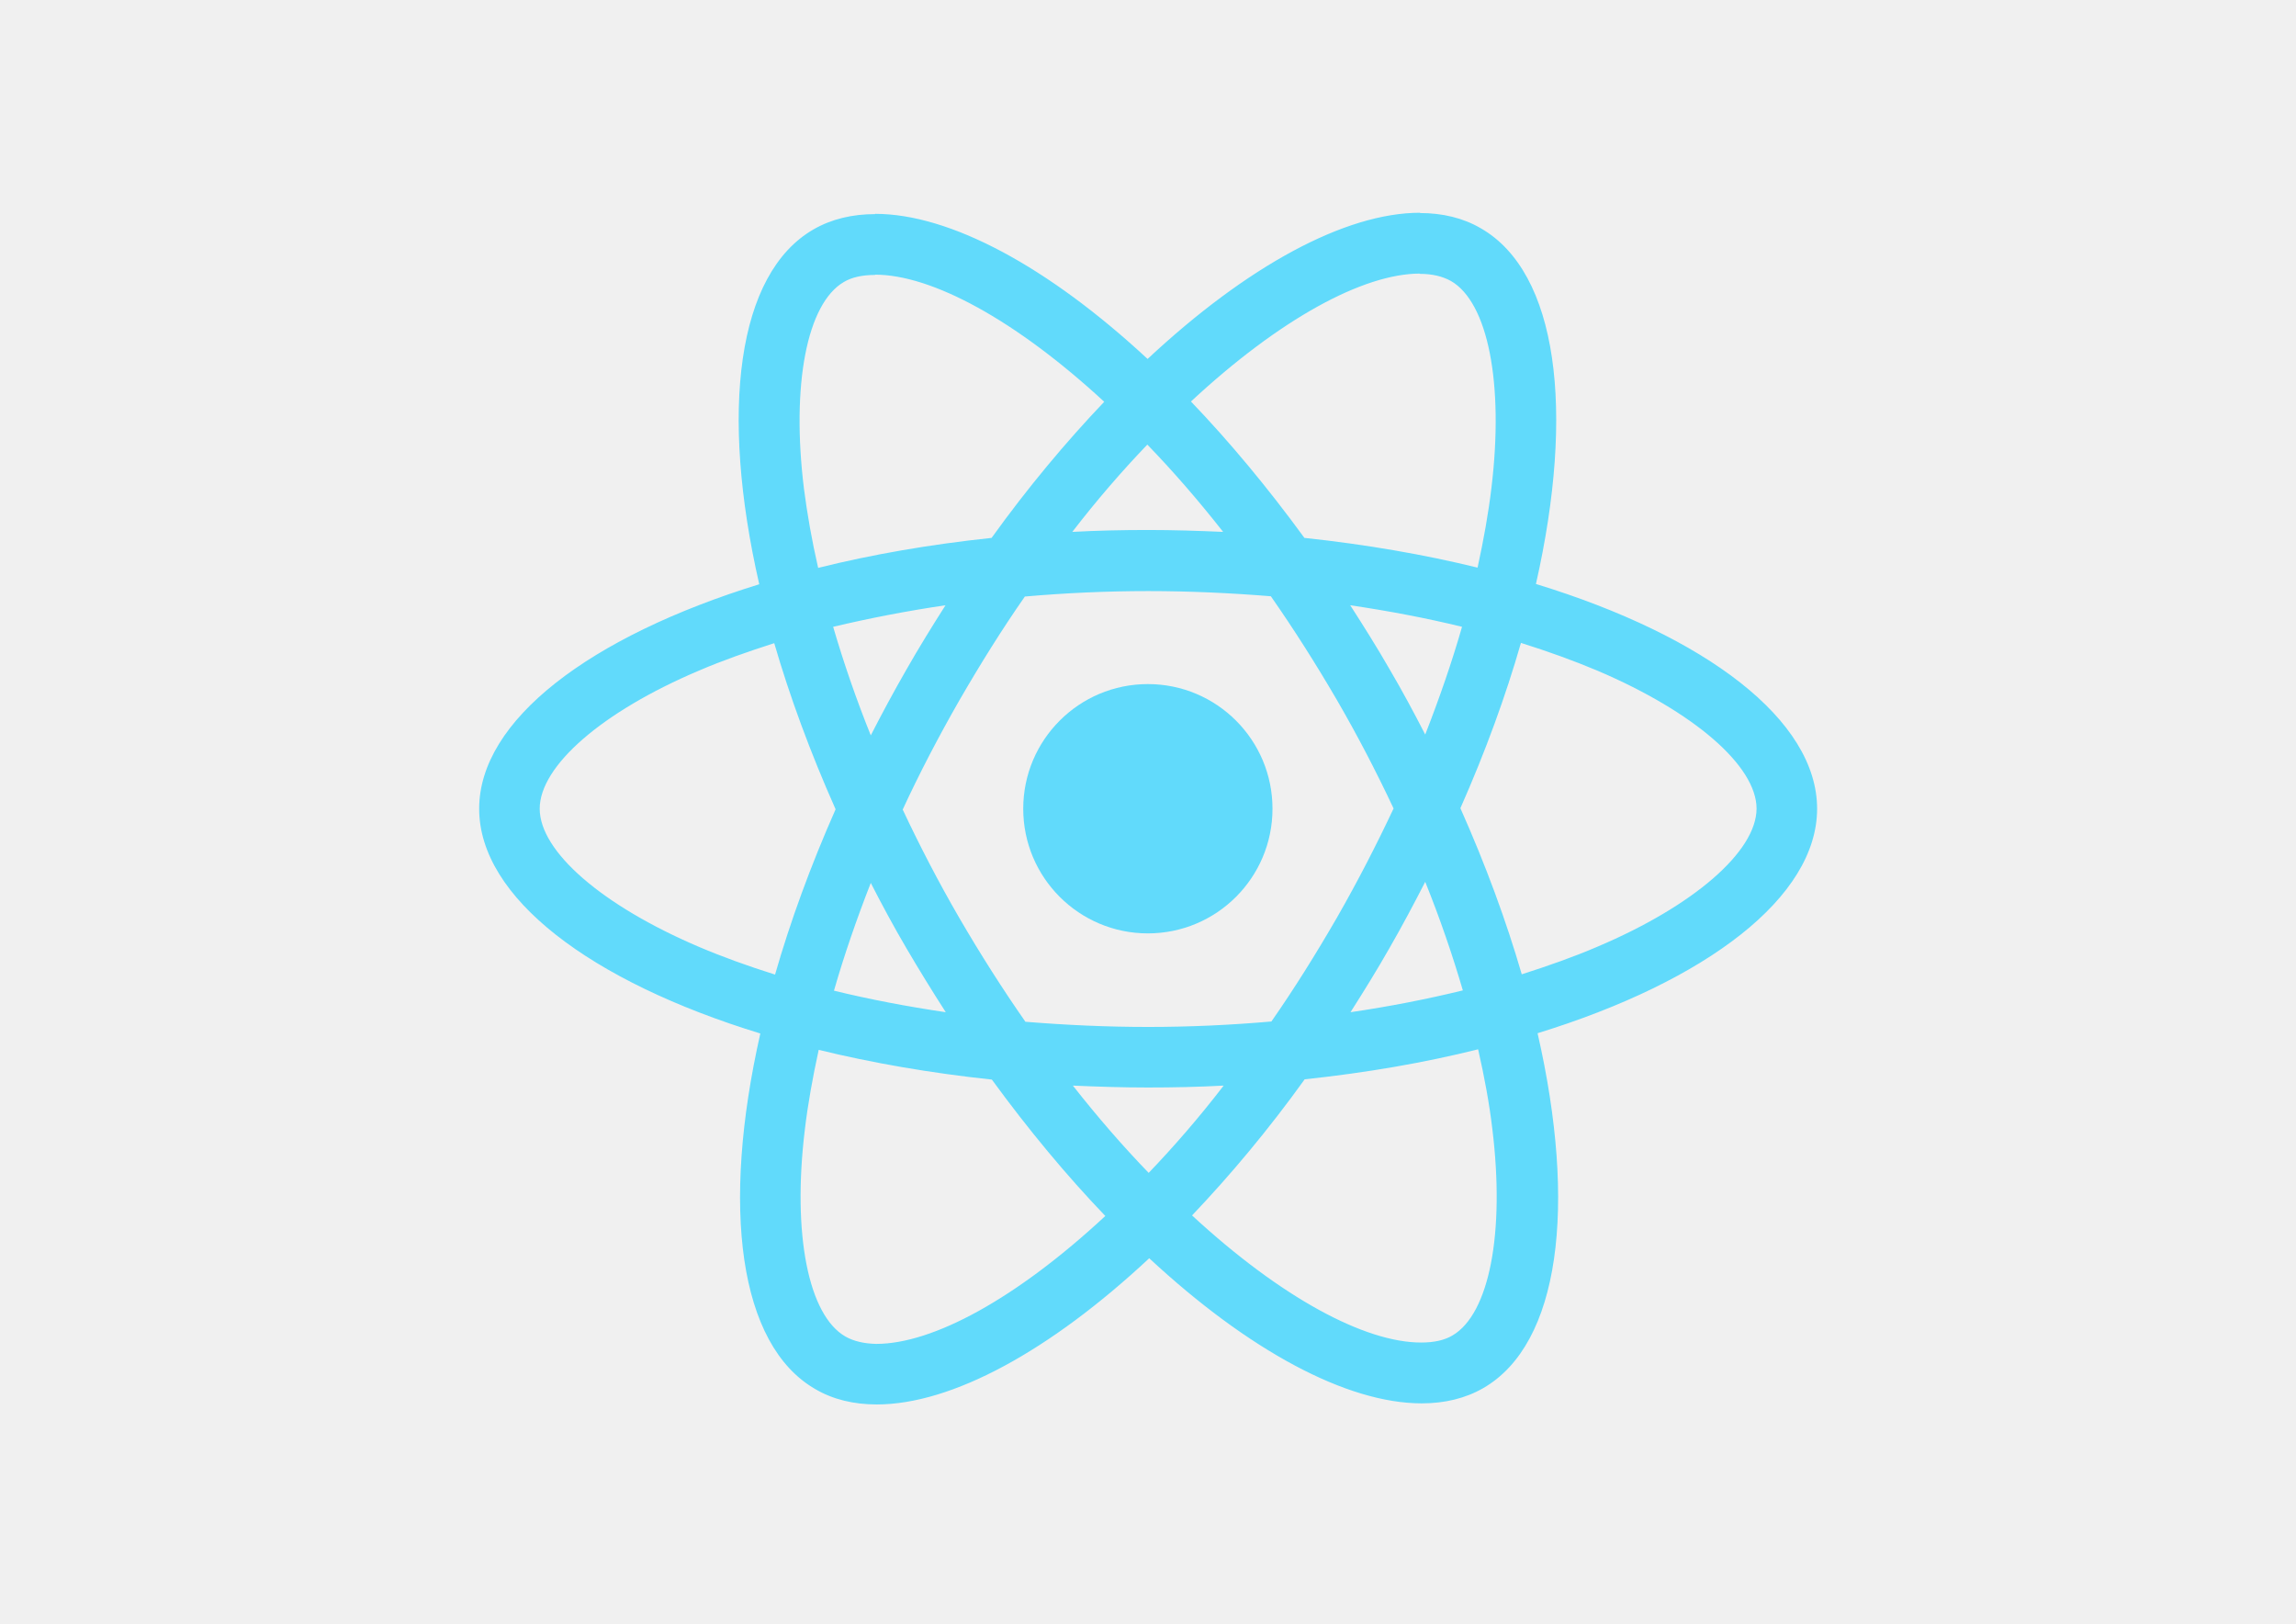
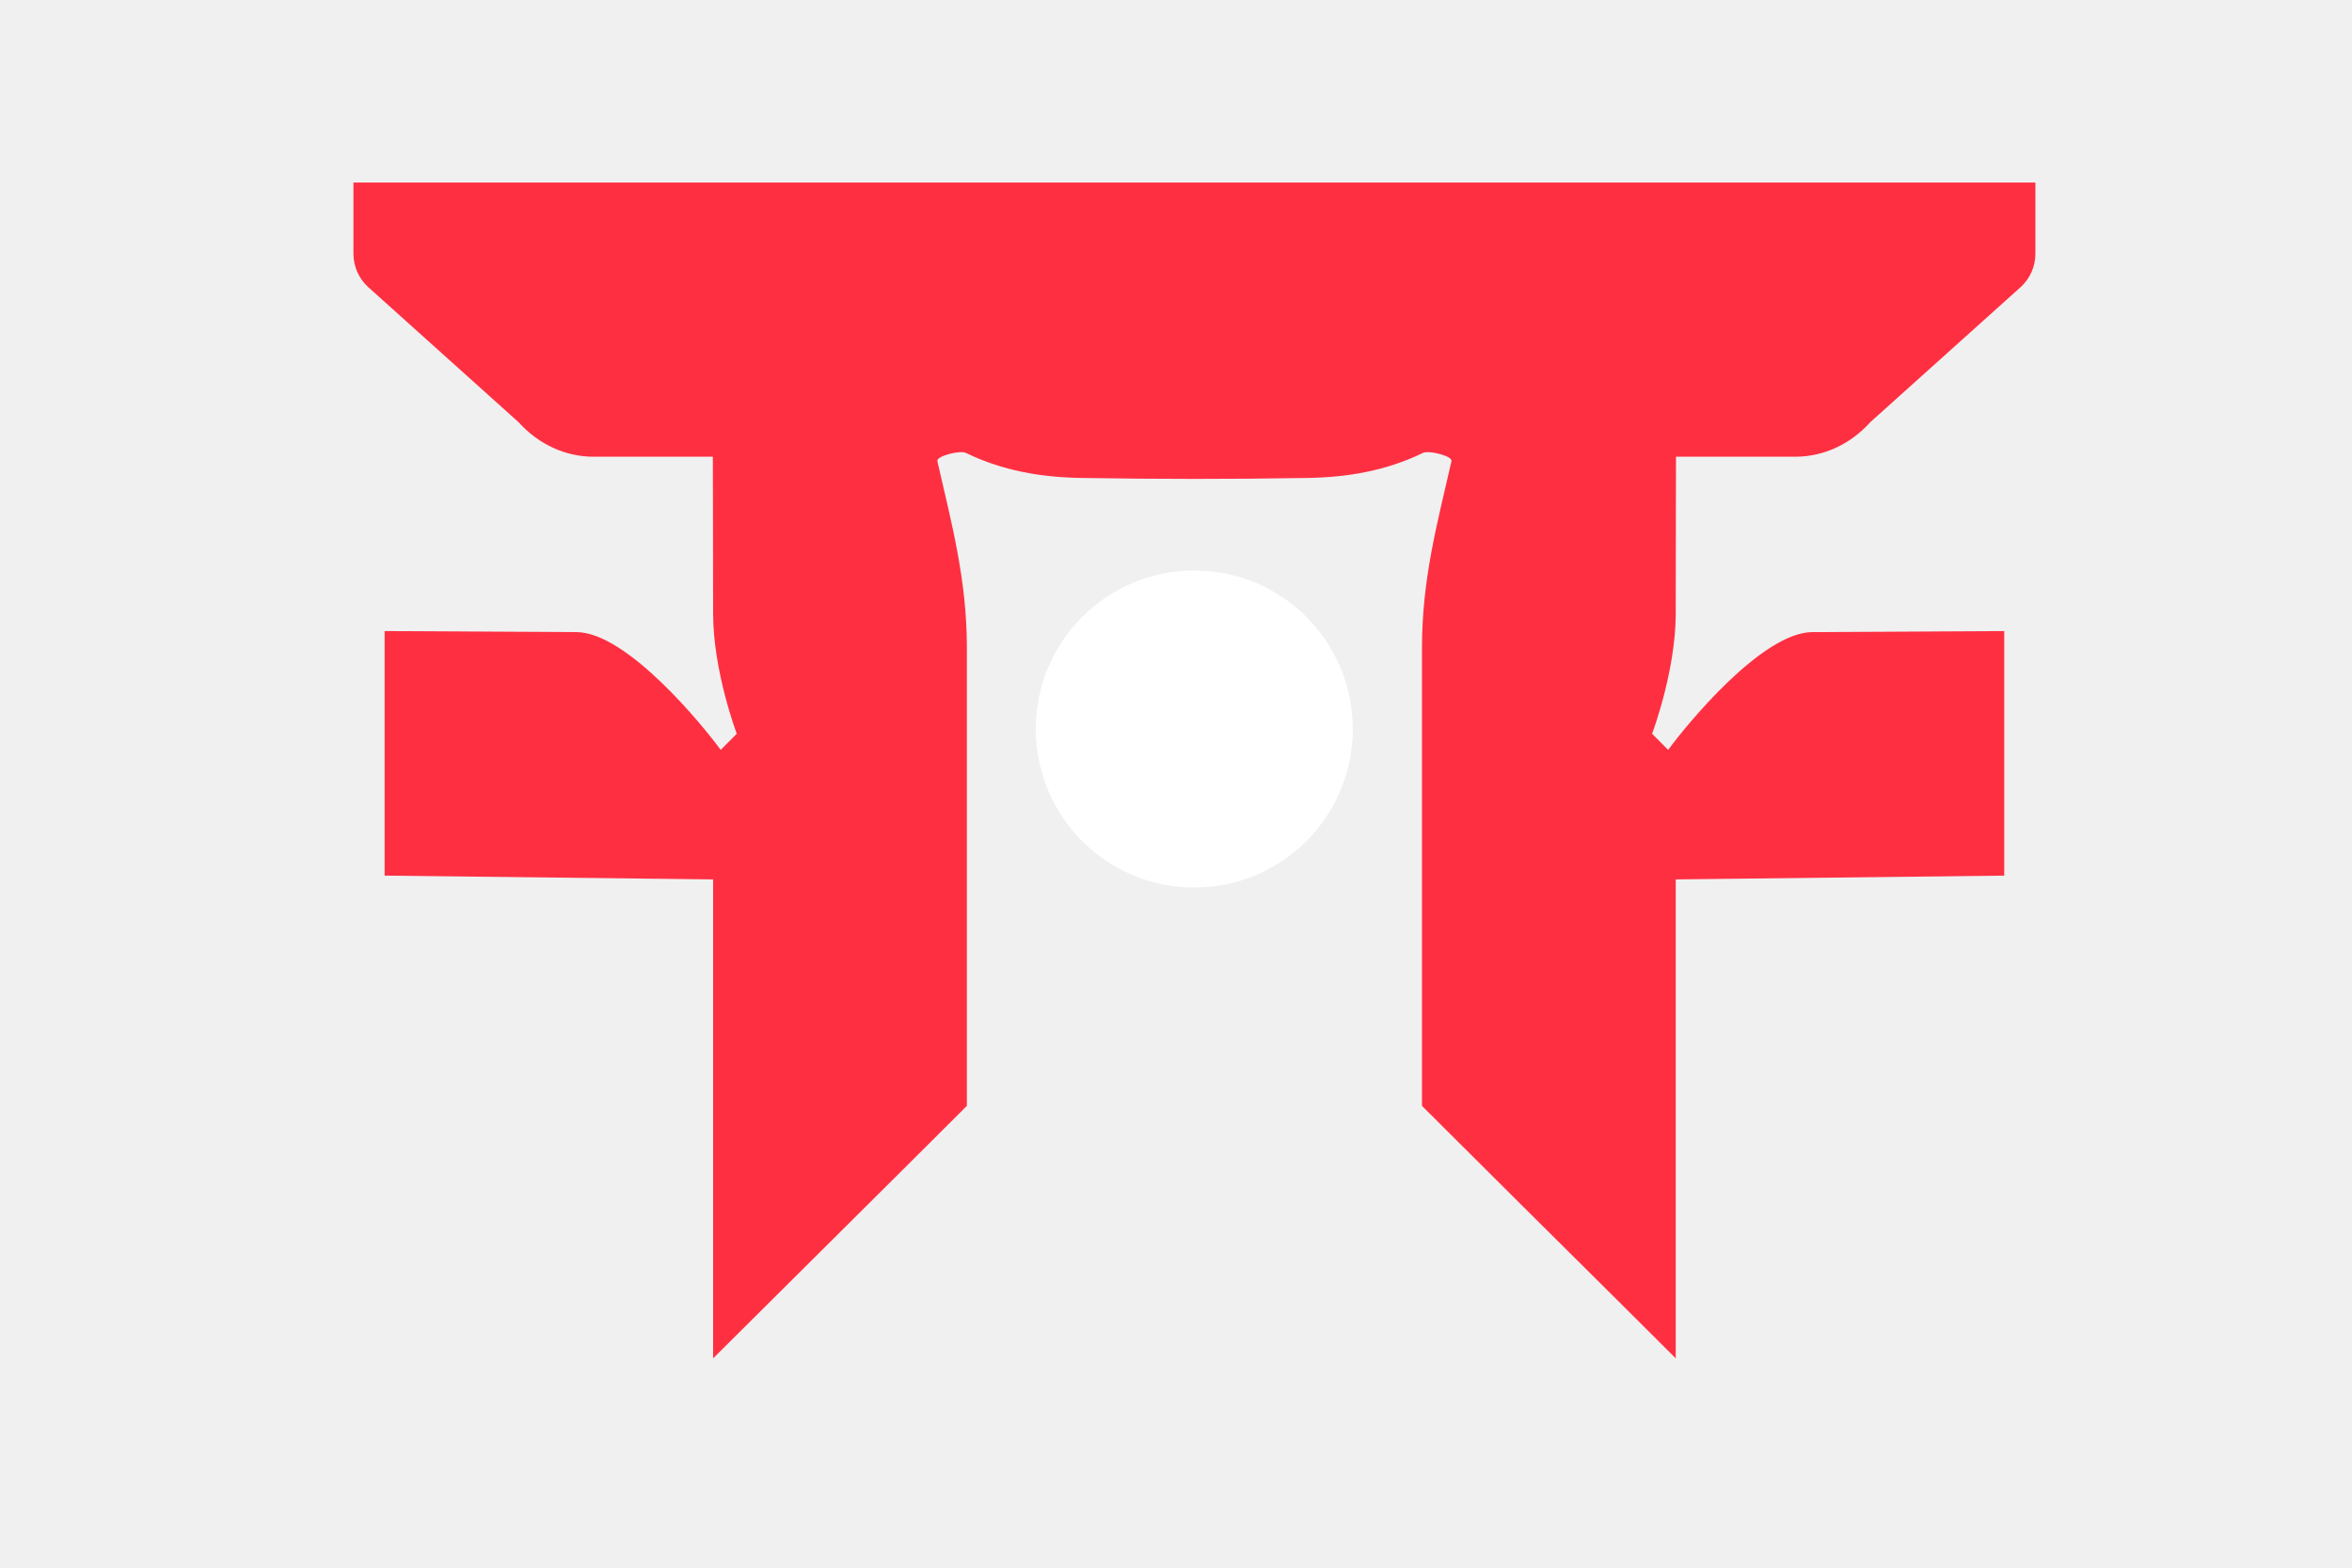
- <svg xmlns="http://www.w3.org/2000/svg" viewBox="0 0 841.9 595.3">
-   <g fill="#61DAFB">
-     <path d="M666.3 296.5c0-32.5-40.7-63.3-103.1-82.4 14.4-63.6 8-114.2-20.2-130.4-6.5-3.8-14.1-5.6-22.4-5.6v22.3c4.6 0 8.3.9 11.4 2.6 13.6 7.8 19.5 37.5 14.9 75.7-1.1 9.4-2.9 19.3-5.1 29.4-19.6-4.8-41-8.5-63.5-10.9-13.5-18.5-27.5-35.3-41.6-50 32.6-30.3 63.2-46.9 84-46.9V78c-27.5 0-63.5 19.6-99.9 53.6-36.4-33.8-72.4-53.2-99.9-53.2v22.3c20.7 0 51.4 16.5 84 46.6-14 14.7-28 31.4-41.3 49.9-22.6 2.4-44 6.1-63.6 11-2.3-10-4-19.7-5.2-29-4.7-38.2 1.1-67.9 14.6-75.8 3-1.8 6.9-2.6 11.5-2.6V78.5c-8.4 0-16 1.8-22.6 5.6-28.1 16.2-34.4 66.7-19.9 130.1-62.2 19.2-102.7 49.9-102.7 82.3 0 32.5 40.7 63.3 103.1 82.4-14.4 63.6-8 114.2 20.2 130.4 6.5 3.8 14.1 5.6 22.5 5.6 27.5 0 63.5-19.6 99.9-53.6 36.4 33.8 72.4 53.2 99.9 53.2 8.4 0 16-1.8 22.6-5.6 28.1-16.2 34.4-66.7 19.9-130.1 62-19.1 102.5-49.9 102.5-82.3zm-130.2-66.7c-3.7 12.9-8.3 26.2-13.5 39.5-4.1-8-8.4-16-13.1-24-4.6-8-9.5-15.8-14.4-23.4 14.2 2.1 27.9 4.7 41 7.9zm-45.8 106.5c-7.8 13.5-15.8 26.3-24.1 38.2-14.9 1.3-30 2-45.2 2-15.1 0-30.2-.7-45-1.9-8.3-11.9-16.4-24.6-24.2-38-7.6-13.1-14.5-26.4-20.8-39.8 6.2-13.4 13.2-26.8 20.7-39.9 7.8-13.5 15.8-26.3 24.1-38.2 14.9-1.3 30-2 45.2-2 15.1 0 30.2.7 45 1.9 8.3 11.9 16.4 24.6 24.2 38 7.6 13.1 14.5 26.4 20.8 39.8-6.3 13.4-13.2 26.8-20.7 39.9zm32.3-13c5.4 13.4 10 26.8 13.8 39.8-13.1 3.2-26.9 5.9-41.2 8 4.9-7.7 9.8-15.6 14.4-23.7 4.6-8 8.9-16.1 13-24.1zM421.2 430c-9.3-9.6-18.6-20.3-27.8-32 9 .4 18.2.7 27.5.7 9.4 0 18.7-.2 27.8-.7-9 11.7-18.3 22.4-27.5 32zm-74.4-58.9c-14.2-2.1-27.9-4.7-41-7.9 3.7-12.9 8.3-26.2 13.5-39.5 4.1 8 8.4 16 13.1 24 4.7 8 9.5 15.8 14.4 23.4zM420.7 163c9.3 9.6 18.6 20.3 27.8 32-9-.4-18.2-.7-27.5-.7-9.4 0-18.7.2-27.8.7 9-11.7 18.3-22.4 27.5-32zm-74 58.9c-4.9 7.7-9.8 15.6-14.4 23.7-4.6 8-8.9 16-13 24-5.4-13.4-10-26.8-13.8-39.8 13.1-3.1 26.9-5.8 41.2-7.9zm-90.5 125.2c-35.4-15.1-58.3-34.9-58.3-50.6 0-15.7 22.9-35.6 58.3-50.6 8.6-3.7 18-7 27.7-10.1 5.7 19.6 13.2 40 22.5 60.9-9.2 20.8-16.6 41.1-22.2 60.6-9.9-3.1-19.3-6.5-28-10.2zM310 490c-13.6-7.8-19.5-37.5-14.9-75.7 1.1-9.4 2.9-19.3 5.1-29.4 19.6 4.8 41 8.5 63.5 10.9 13.5 18.5 27.5 35.3 41.6 50-32.6 30.3-63.2 46.9-84 46.9-4.5-.1-8.3-1-11.3-2.7zm237.2-76.2c4.7 38.2-1.1 67.9-14.6 75.8-3 1.8-6.9 2.6-11.5 2.6-20.7 0-51.4-16.5-84-46.6 14-14.7 28-31.4 41.3-49.9 22.6-2.4 44-6.1 63.6-11 2.3 10.1 4.1 19.8 5.2 29.1zm38.5-66.7c-8.6 3.7-18 7-27.7 10.1-5.7-19.6-13.2-40-22.5-60.9 9.2-20.8 16.6-41.1 22.2-60.6 9.9 3.1 19.3 6.5 28.1 10.2 35.4 15.1 58.3 34.9 58.3 50.6-.1 15.7-23 35.6-58.4 50.6zM320.8 78.4z" />
-     <circle cx="420.9" cy="296.5" r="45.7" />
-     <path d="M520.5 78.1z" />
-   </g>
+ <svg xmlns="http://www.w3.org/2000/svg" width="36" height="24" viewBox="0 0 36 24" fill="none">
+   <path d="M18.28 13.587C19.62 13.587 20.706 12.501 20.706 11.161C20.706 9.82 19.62 8.734 18.28 8.734C16.94 8.734 15.854 9.82 15.854 11.161C15.854 12.501 16.94 13.587 18.28 13.587Z" fill="white" />
+   <path d="M5.41 2.795H31.154V3.885C31.154 4.08 31.072 4.264 30.931 4.393L28.626 6.464C28.325 6.8 27.911 6.992 27.481 6.992H25.653C25.653 6.992 25.649 8.508 25.649 9.393C25.649 10.278 25.287 11.233 25.287 11.233L25.533 11.48C25.798 11.117 26.967 9.677 27.743 9.677L30.677 9.661V13.405L25.649 13.463V20.795L24.77 19.919C23.768 18.923 22.764 17.929 21.765 16.93V9.915C21.765 8.871 21.997 8.021 22.21 7.088L22.21 7.086L22.212 7.08L22.213 7.074C22.215 7.067 22.217 7.06 22.217 7.053C22.216 7.048 22.215 7.042 22.21 7.035C22.184 6.995 22.075 6.955 21.971 6.935C21.891 6.92 21.815 6.916 21.781 6.933C21.223 7.205 20.631 7.307 20.017 7.317C18.861 7.337 17.702 7.336 16.546 7.317C15.932 7.307 15.34 7.205 14.783 6.933C14.705 6.894 14.4 6.965 14.354 7.035C14.342 7.054 14.35 7.066 14.354 7.086L14.354 7.088C14.567 8.02 14.799 8.88 14.799 9.915V16.93C13.507 18.221 12.209 19.506 10.915 20.795V13.463L5.887 13.405V9.661L8.821 9.677C9.597 9.677 10.766 11.117 11.031 11.48L11.277 11.233C11.277 11.233 10.915 10.278 10.915 9.393C10.915 8.508 10.911 6.992 10.911 6.992H9.083C8.653 6.992 8.239 6.8 7.938 6.464L5.633 4.393C5.492 4.264 5.41 4.08 5.41 3.885V2.795Z" fill="#FF2F42" />
</svg>
